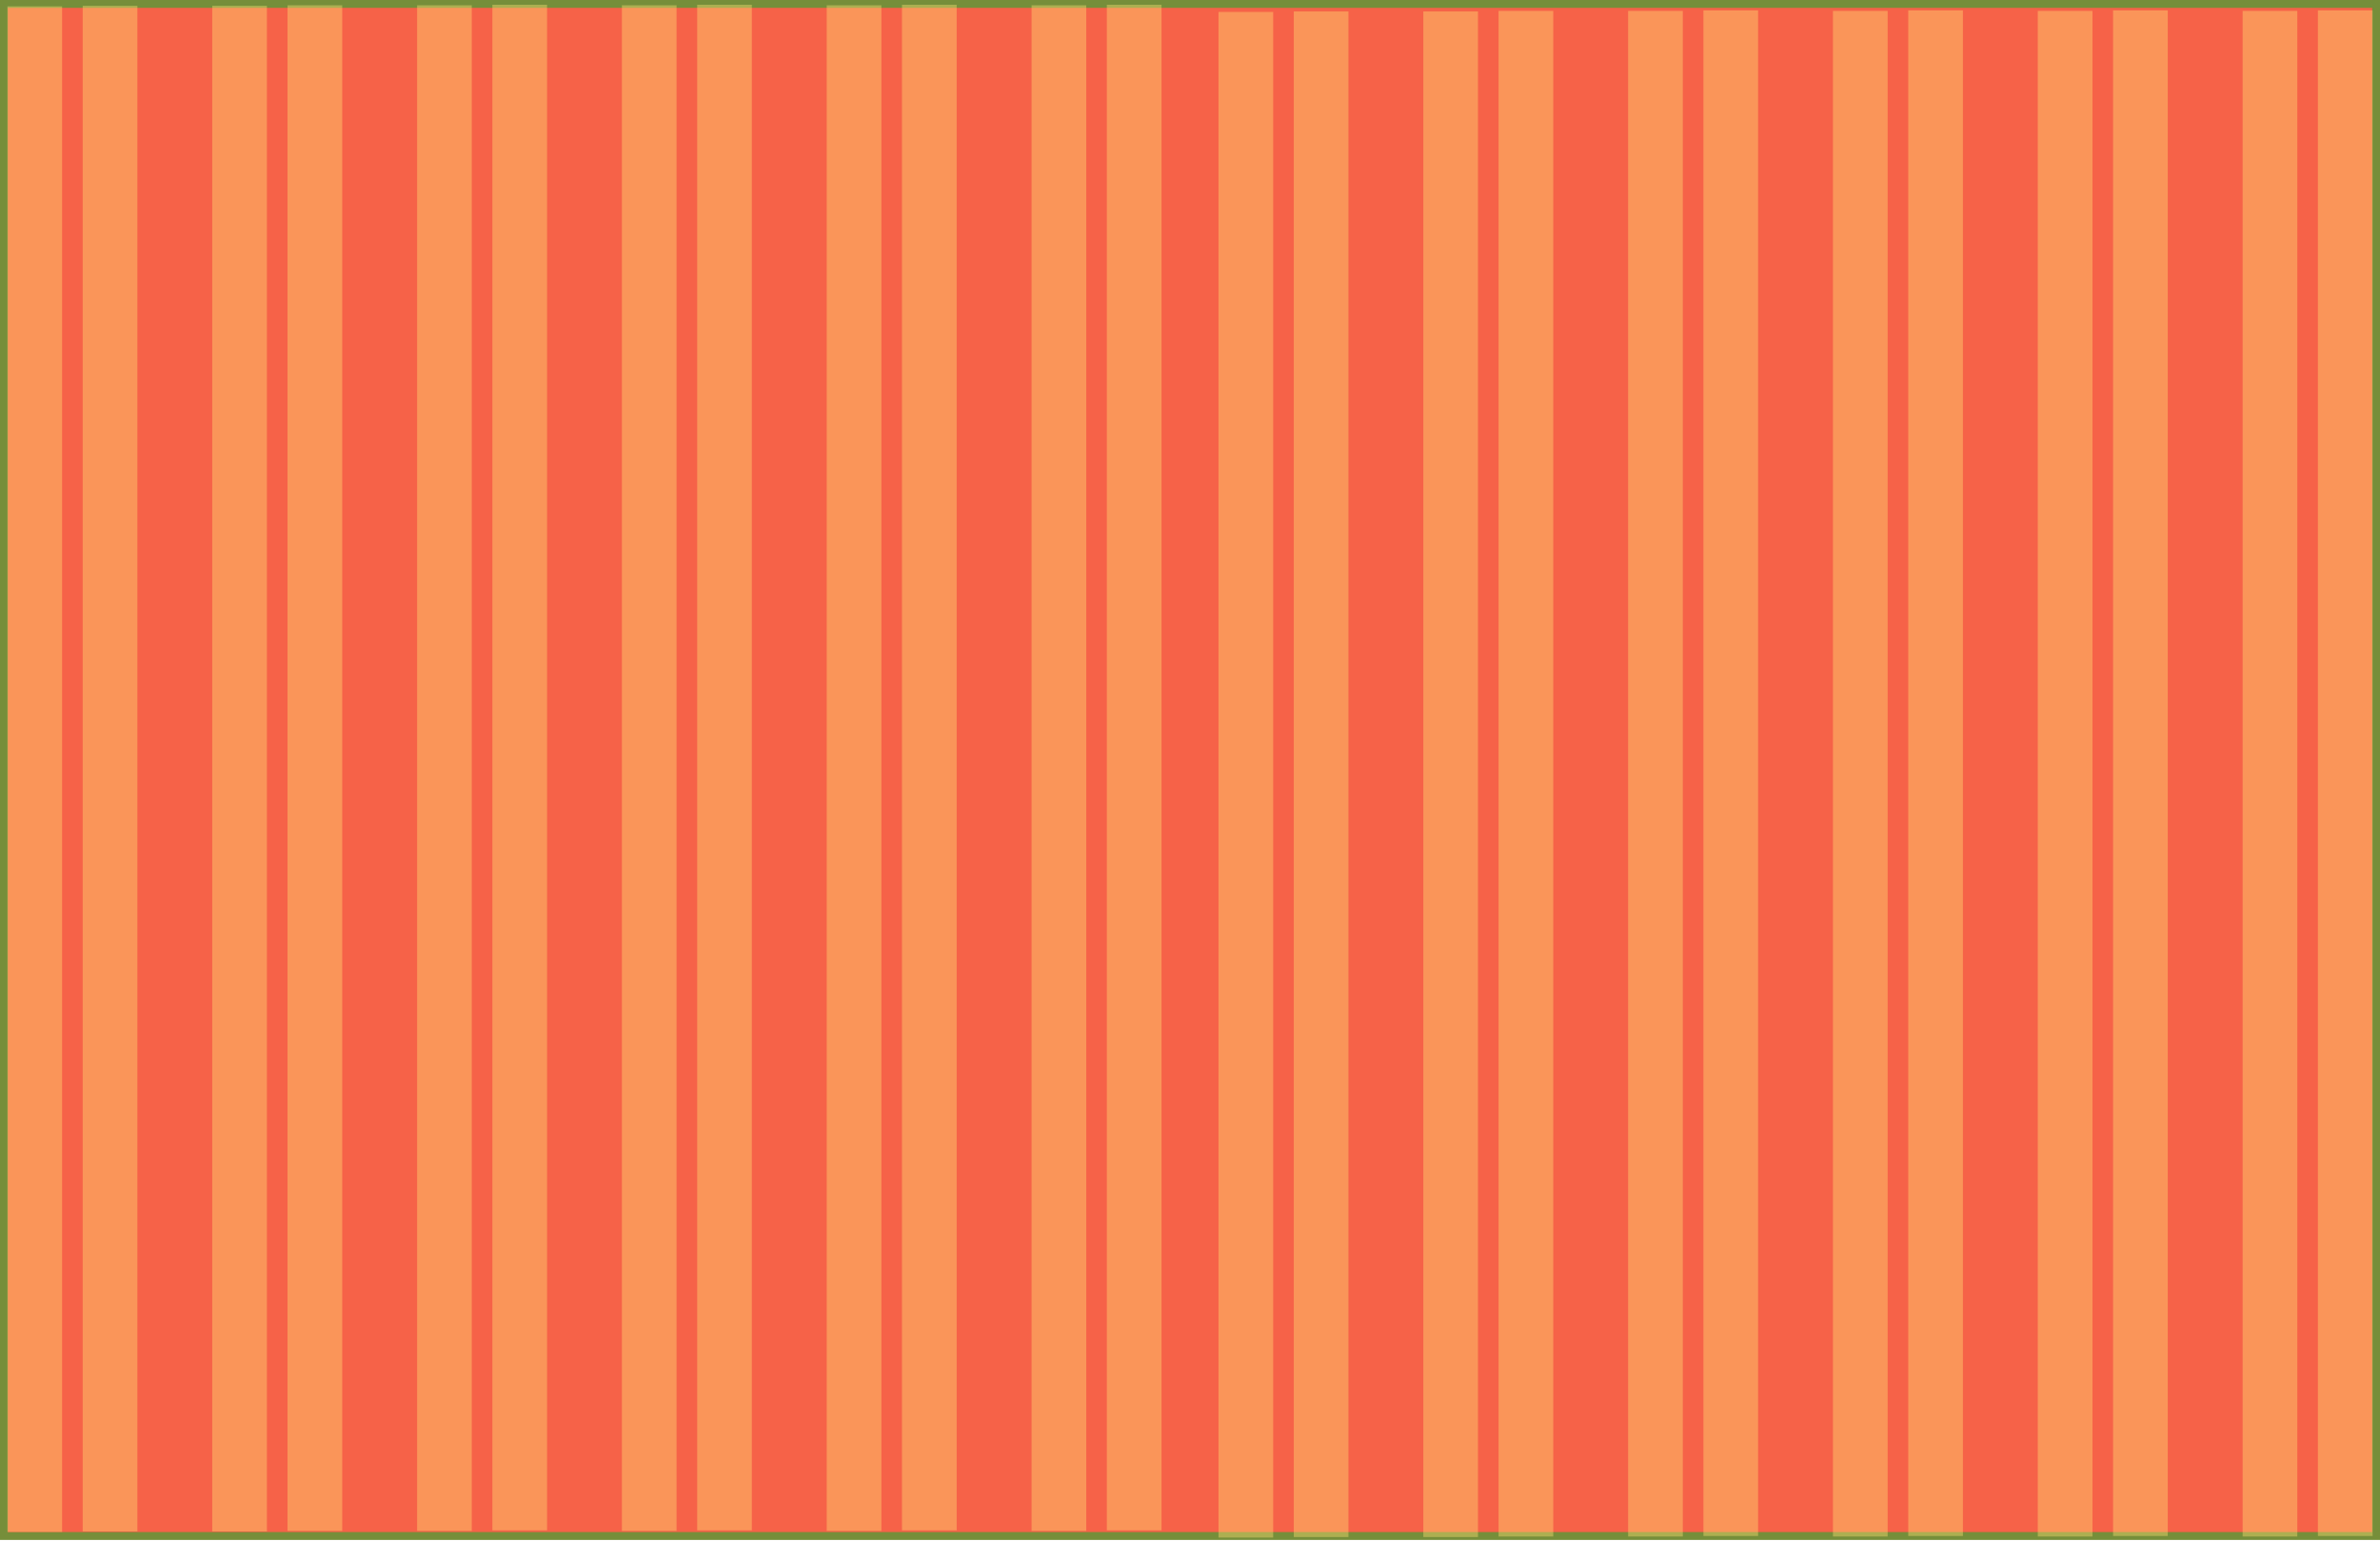
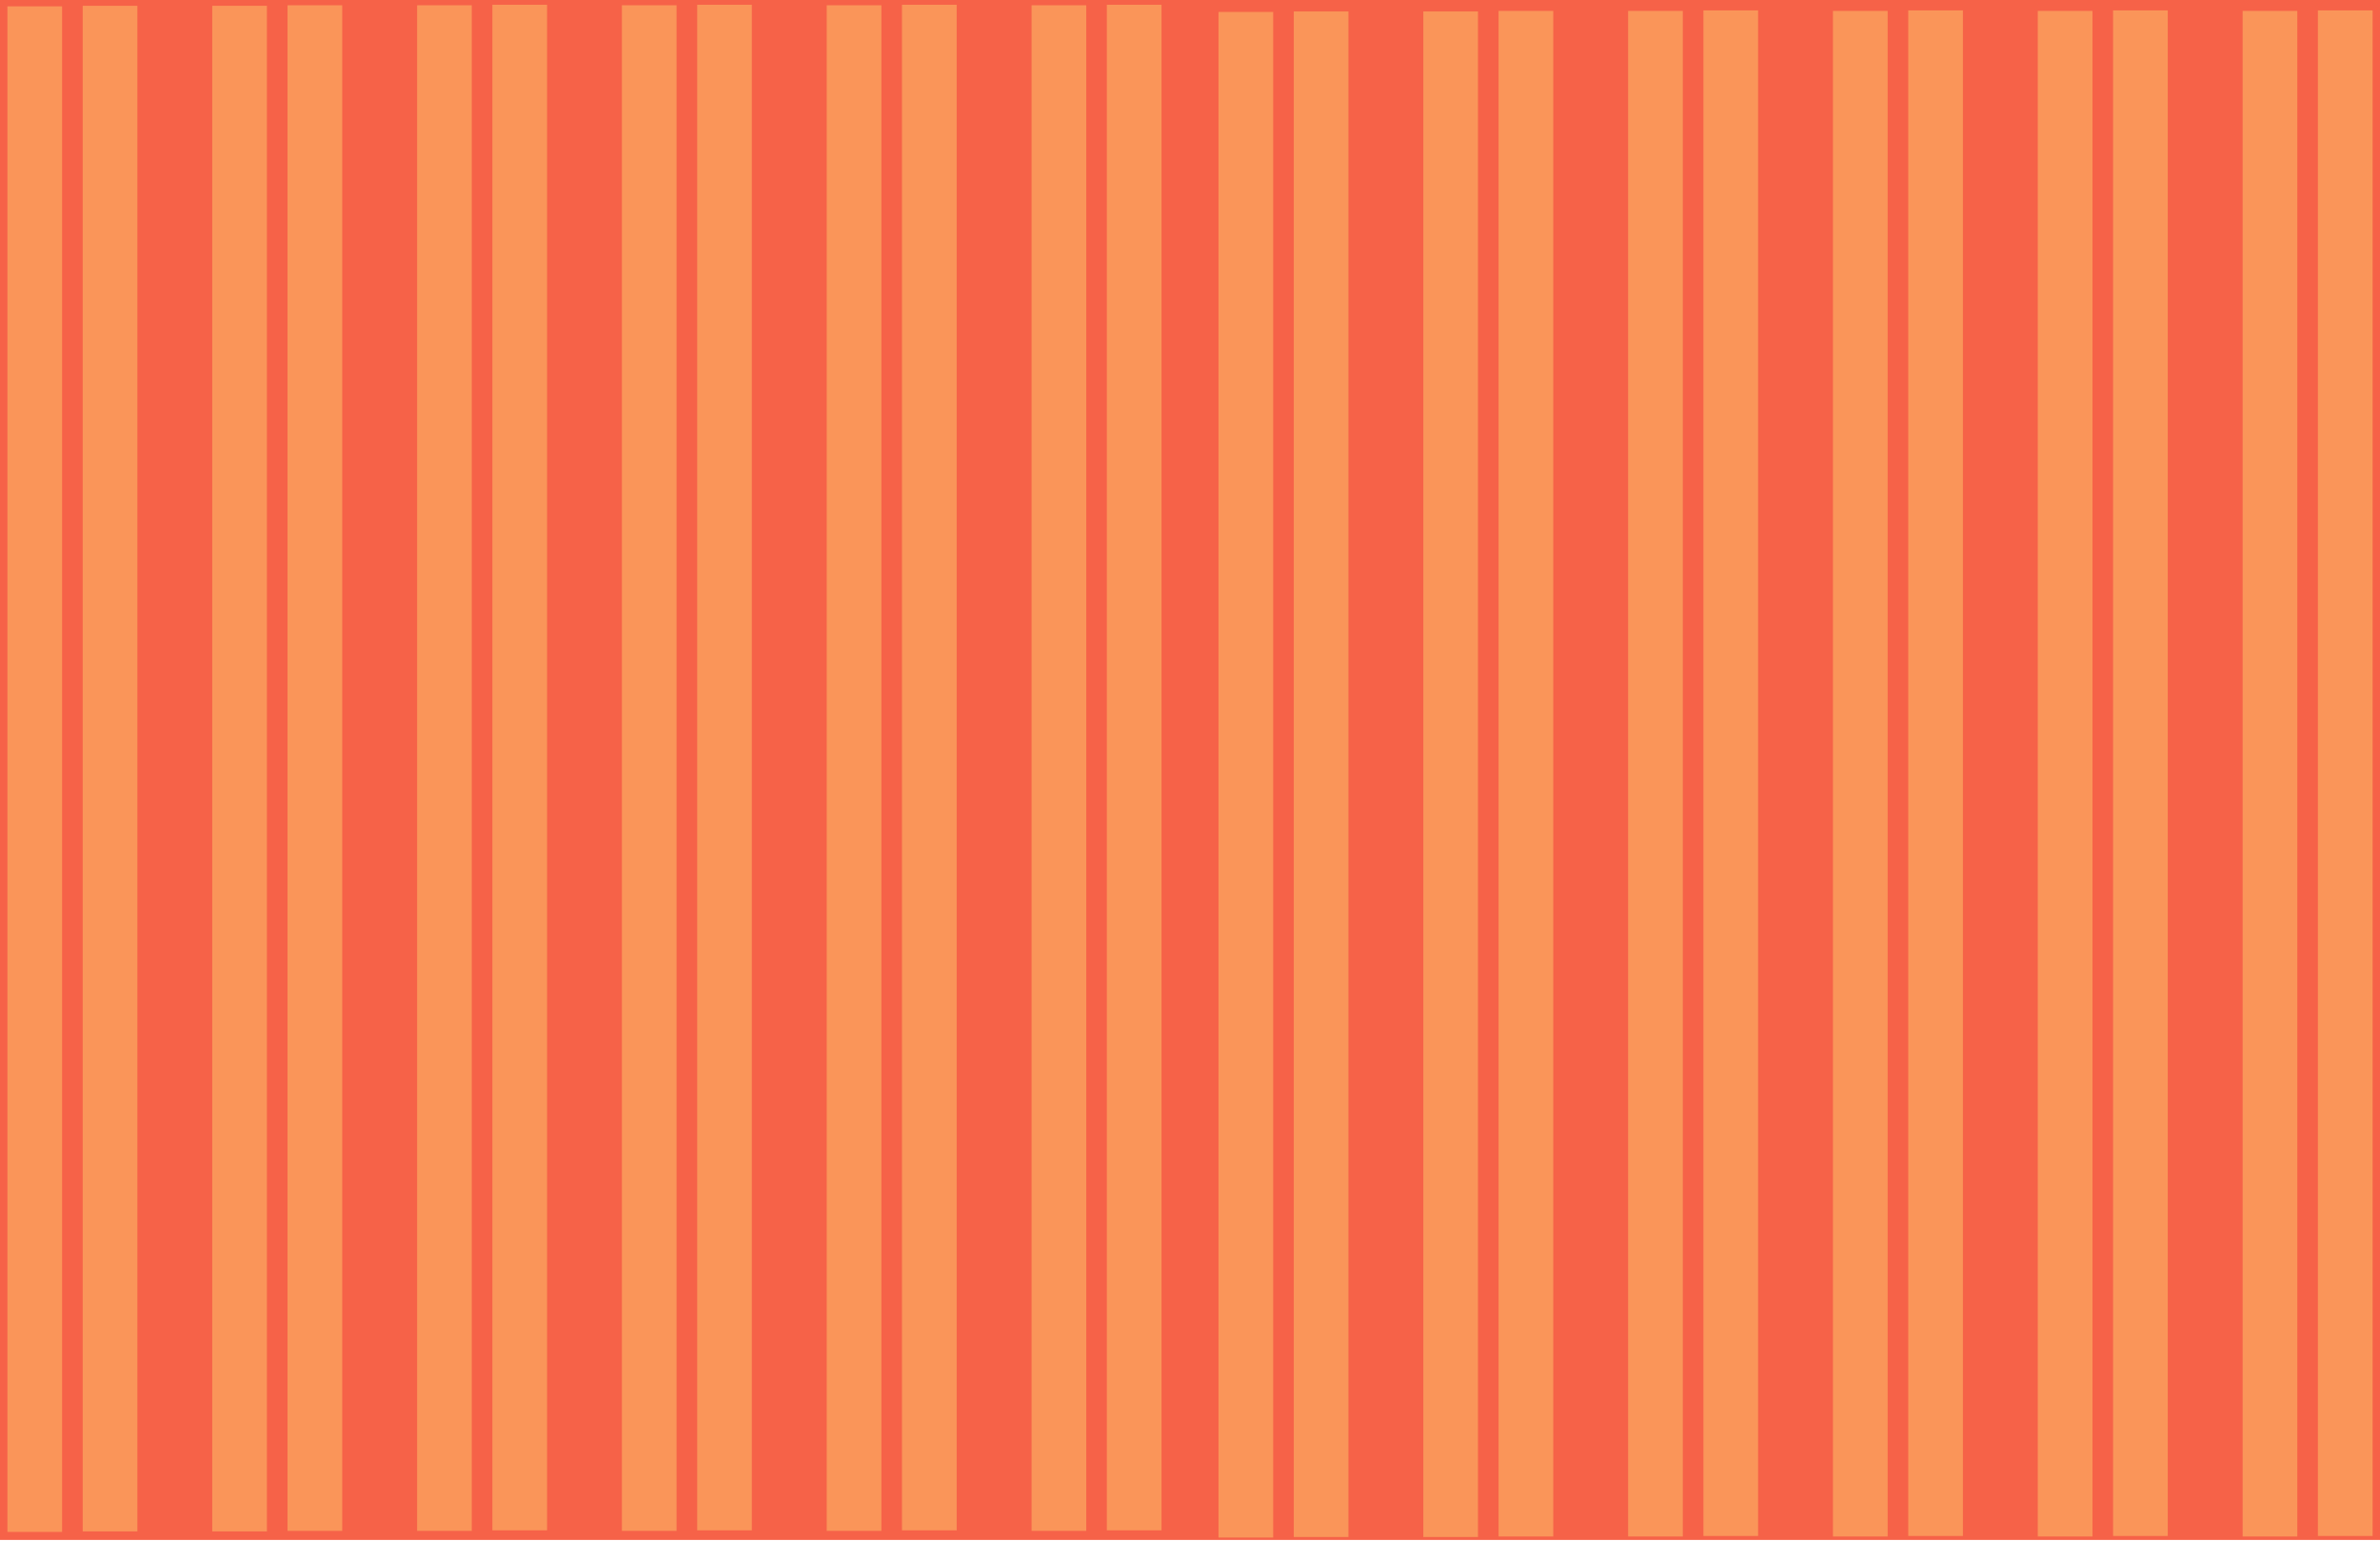
<svg xmlns="http://www.w3.org/2000/svg" width="910" height="589" viewBox="0 0 910 589" fill="none">
-   <rect x="1.5" y="1.5" width="907" height="585.907" fill="#F66248" stroke="#768E3A" stroke-width="3" />
+   <rect width="910" height="588.907" fill="#F66248" />
  <rect x="465.898" y="4.573" width="20.906" height="583.425" fill="#FFE175" fill-opacity="0.4" />
  <rect x="494.684" y="4.373" width="20.906" height="583.425" fill="#FFE175" fill-opacity="0.4" />
  <rect x="544.207" y="4.374" width="20.906" height="583.425" fill="#FFE175" fill-opacity="0.4" />
  <rect x="572.992" y="4.174" width="20.906" height="583.425" fill="#FFE175" fill-opacity="0.4" />
  <rect x="622.523" y="4.174" width="20.906" height="583.425" fill="#FFE175" fill-opacity="0.4" />
  <rect x="651.309" y="3.973" width="20.906" height="583.425" fill="#FFE175" fill-opacity="0.4" />
  <rect x="700.84" y="4.173" width="20.906" height="583.425" fill="#FFE175" fill-opacity="0.4" />
  <rect x="729.625" y="3.973" width="20.906" height="583.425" fill="#FFE175" fill-opacity="0.4" />
  <rect x="779.156" y="4.174" width="20.906" height="583.425" fill="#FFE175" fill-opacity="0.4" />
  <rect x="807.941" y="3.973" width="20.906" height="583.425" fill="#FFE175" fill-opacity="0.4" />
  <rect x="857.477" y="4.174" width="20.906" height="583.425" fill="#FFE175" fill-opacity="0.4" />
  <rect x="886.262" y="3.973" width="20.906" height="583.425" fill="#FFE175" fill-opacity="0.4" />
  <rect x="2.836" y="2.418" width="20.906" height="583.425" fill="#FFE175" fill-opacity="0.4" />
  <rect x="31.621" y="2.218" width="20.906" height="583.425" fill="#FFE175" fill-opacity="0.4" />
  <rect x="81.152" y="2.219" width="20.906" height="583.425" fill="#FFE175" fill-opacity="0.4" />
  <rect x="109.938" y="2.019" width="20.906" height="583.425" fill="#FFE175" fill-opacity="0.4" />
  <rect x="159.477" y="2.018" width="20.906" height="583.425" fill="#FFE175" fill-opacity="0.4" />
  <rect x="188.262" y="1.818" width="20.906" height="583.425" fill="#FFE175" fill-opacity="0.4" />
  <rect x="237.781" y="2.018" width="20.906" height="583.425" fill="#FFE175" fill-opacity="0.4" />
  <rect x="266.566" y="1.818" width="20.906" height="583.425" fill="#FFE175" fill-opacity="0.4" />
  <rect x="316.094" y="2.018" width="20.906" height="583.425" fill="#FFE175" fill-opacity="0.4" />
  <rect x="344.879" y="1.818" width="20.906" height="583.425" fill="#FFE175" fill-opacity="0.4" />
  <rect x="394.422" y="2.018" width="20.906" height="583.425" fill="#FFE175" fill-opacity="0.4" />
  <rect x="423.207" y="1.818" width="20.906" height="583.425" fill="#FFE175" fill-opacity="0.4" />
</svg>
